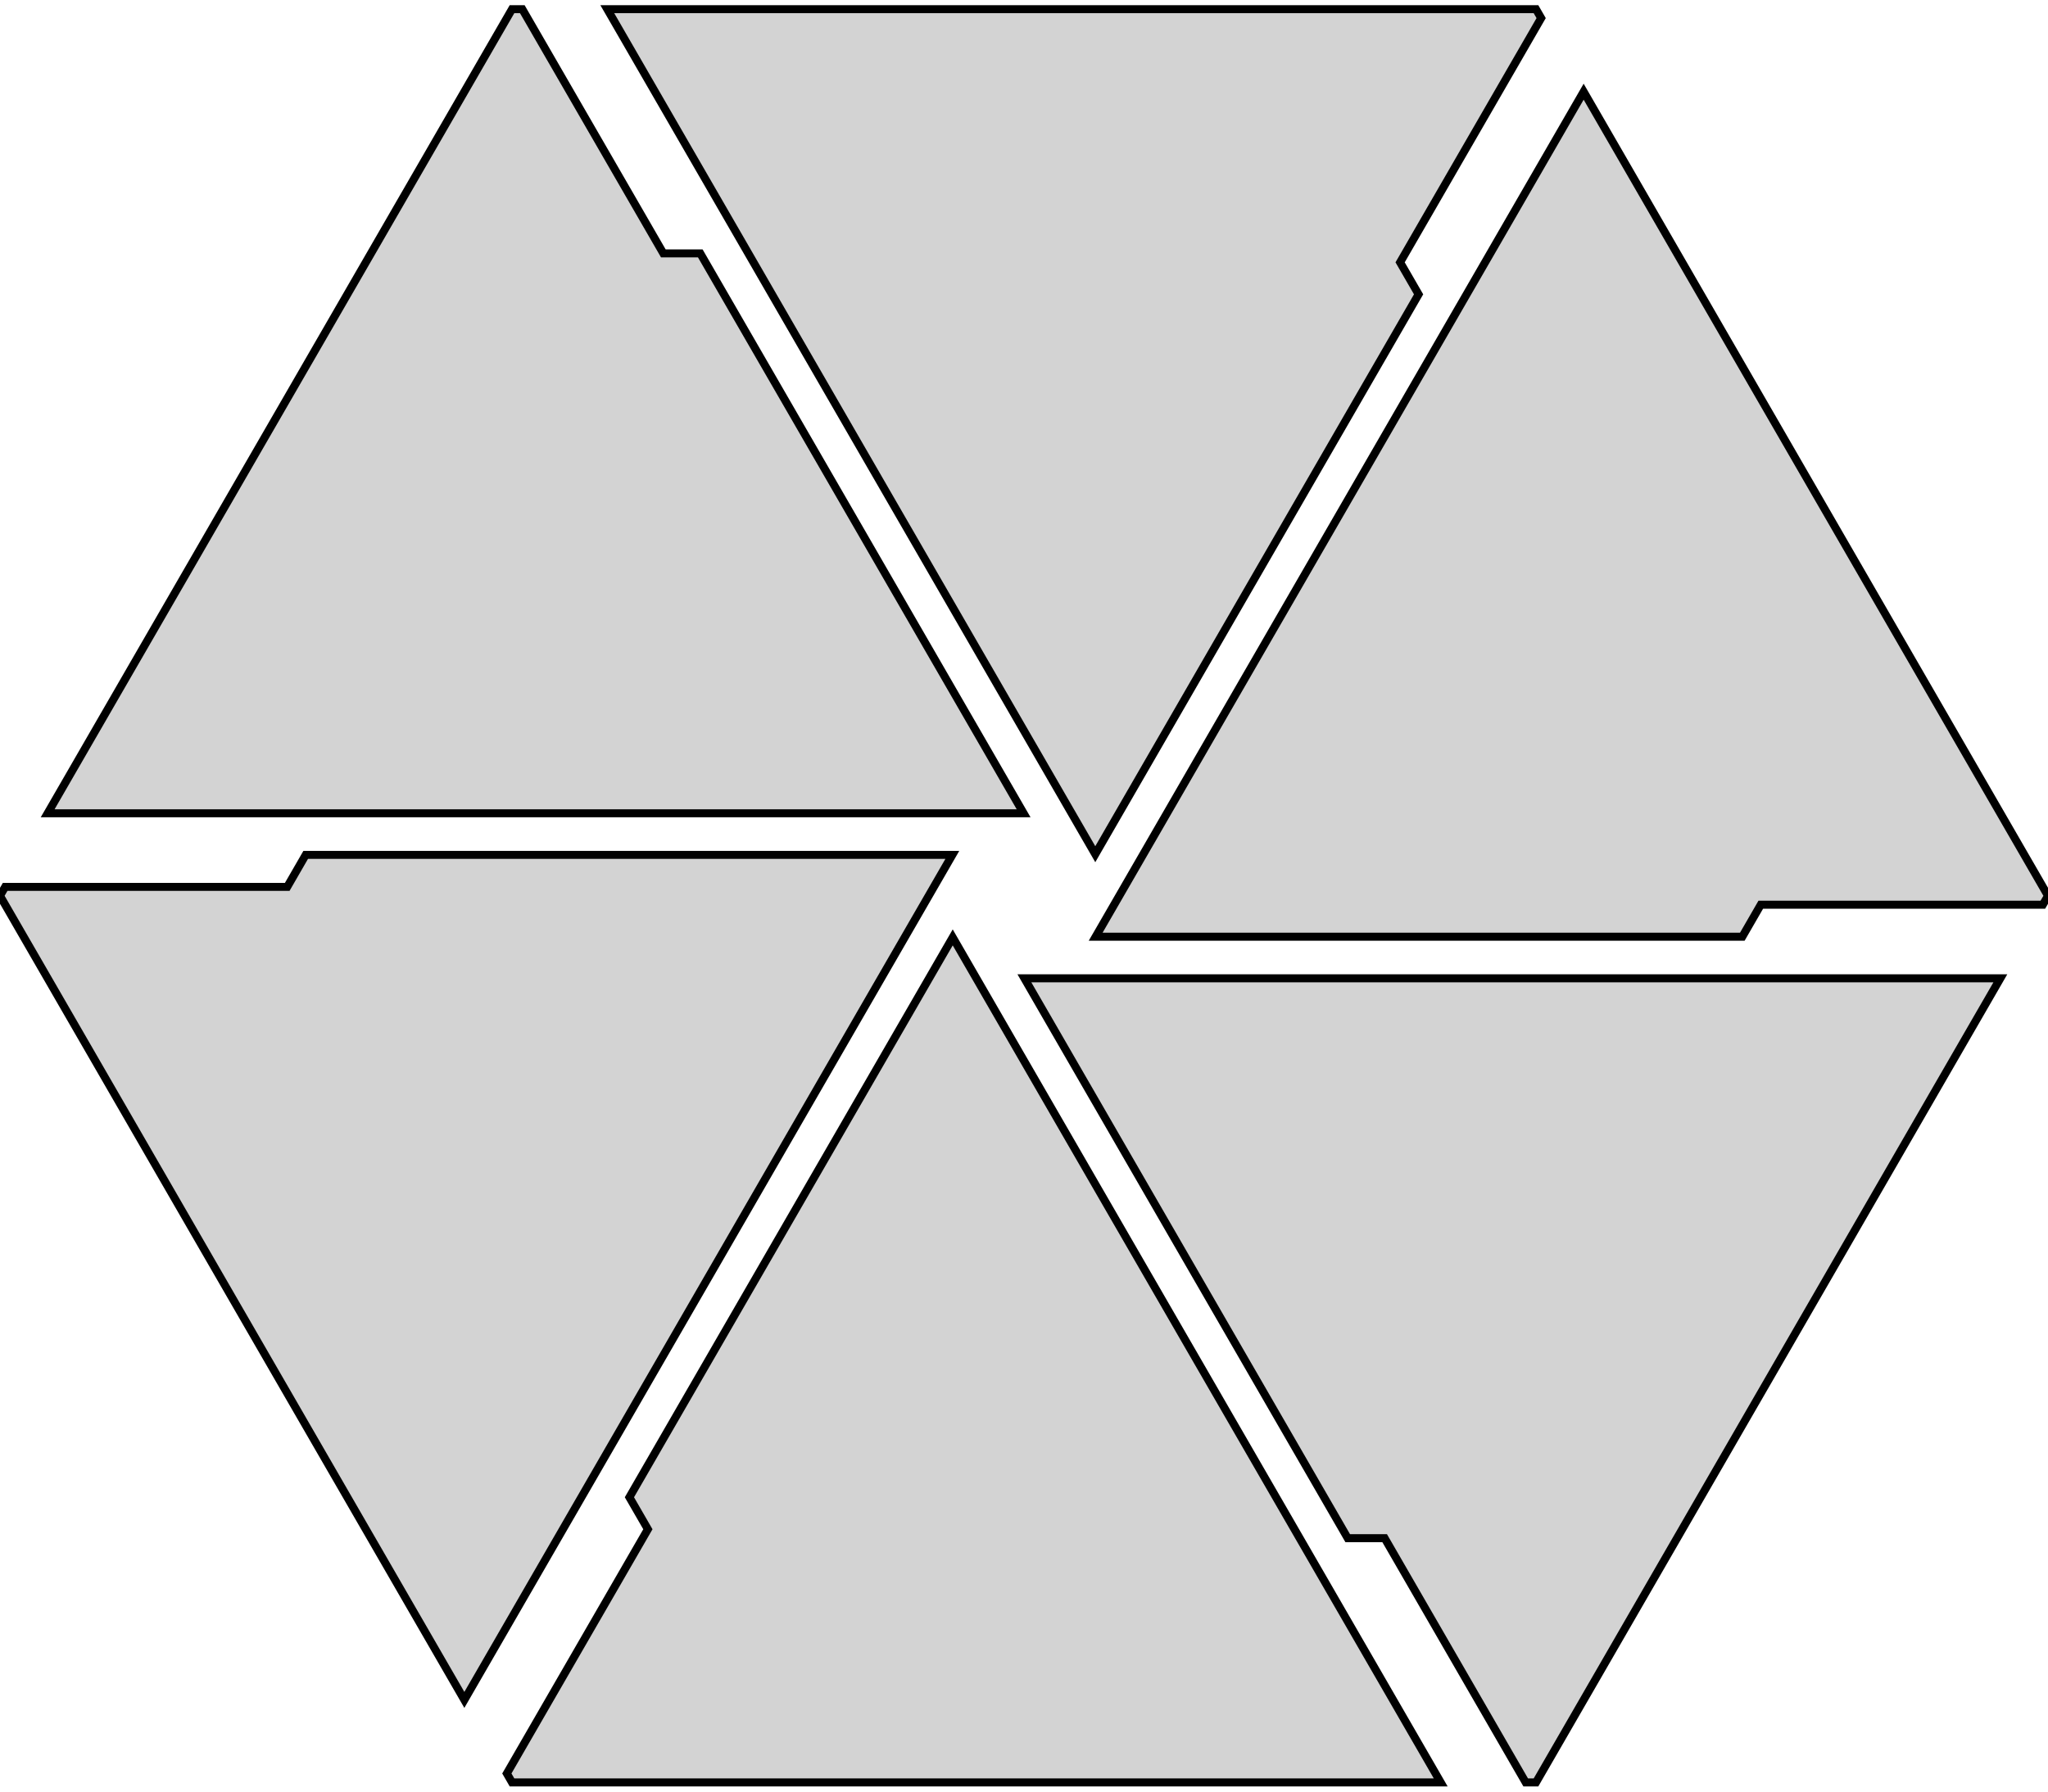
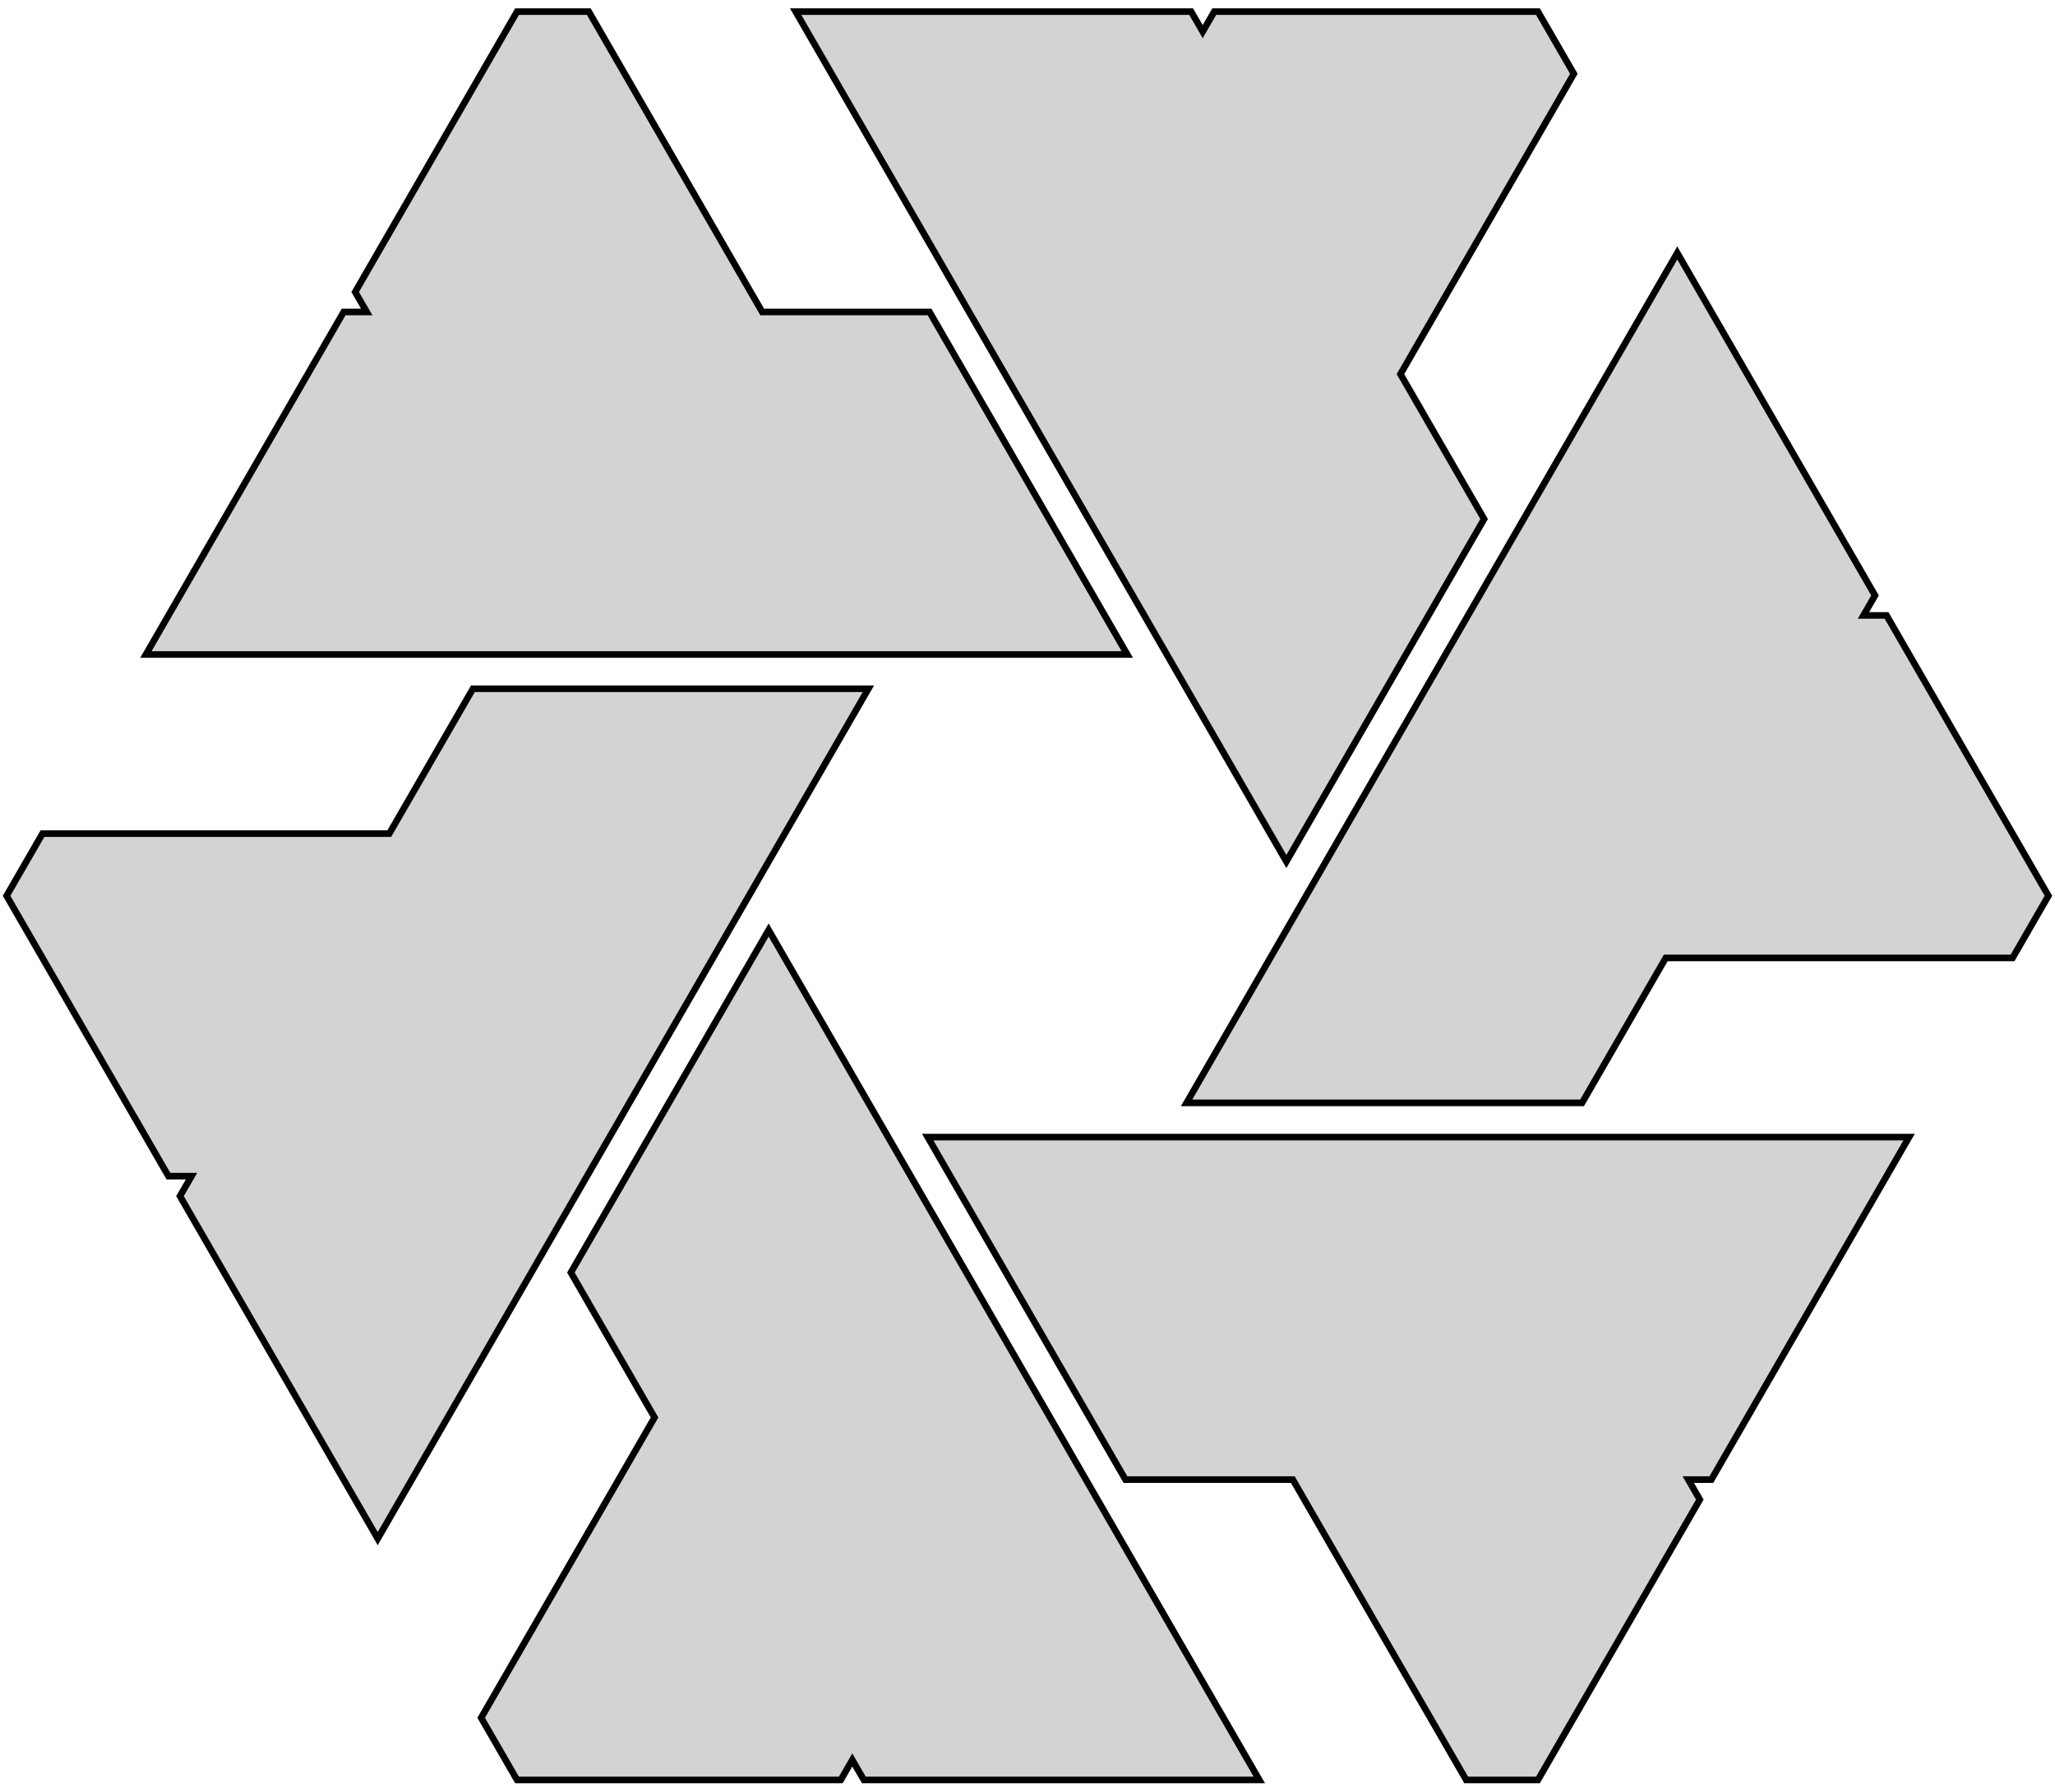
- <svg xmlns="http://www.w3.org/2000/svg" width="128mm" height="112mm" viewBox="-64 -56 128 112" version="1.1">
-   <path d=" M 24.662,-37.6 L 23.507,-39.6 L 32.322,-54.868 L 32,-55.426 L -26.044,-55.426 L 4.455,-2.6  z M -20.232,-40.158 L -22.541,-40.158 L -31.356,-55.426 L -32,-55.426 L -61.022,-5.158 L -0.024,-5.158  z M 46.048,0.558 L 63.678,0.558 L 64,-0 L 34.978,-50.268 L 4.479,2.558 L 44.894,2.558  z M -4.479,-2.558 L -44.894,-2.558 L -46.048,-0.558 L -63.678,-0.558 L -64,-0 L -34.978,50.268  z M -4.455,2.6 L -24.662,37.6 L -23.507,39.6 L -32.322,54.868 L -32,55.426 L 26.044,55.426  z M 61.022,5.158 L 0.024,5.158 L 20.232,40.158 L 22.541,40.158 L 31.356,55.426 L 32,55.426  z " stroke="black" fill="lightgray" stroke-width="0.5" />
+ <svg xmlns="http://www.w3.org/2000/svg" width="156mm" height="136mm" viewBox="-78 -68 156 136" version="1.1">
+   <path d=" M 34.662,-28.6 L 28.311,-39.6 L 41.474,-62.399 L 38.75,-67.117 L 14.176,-67.117 L 13.3,-65.6  L 12.424,-67.117 L -17.598,-67.117 L 19.651,-2.6 z M -7.437,-44.318 L -20.139,-44.318 L -33.302,-67.117 L -38.75,-67.117 L -51.037,-45.835 L -50.161,-44.318  L -51.913,-44.318 L -66.924,-18.318 L 7.574,-18.318 z M 48.45,4.718 L 74.776,4.718 L 77.5,-0 L 65.213,-21.282 L 63.461,-21.282 L 64.337,-22.799  L 49.326,-48.799 L 12.077,15.718 L 42.099,15.718 z M -12.077,-15.718 L -42.099,-15.718 L -48.45,-4.718 L -74.776,-4.718 L -77.5,-0 L -65.213,21.282  L -63.461,21.282 L -64.337,22.799 L -49.326,48.799 z M -13.3,65.6 L -12.424,67.117 L 17.598,67.117 L -19.651,2.6 L -34.662,28.6 L -28.311,39.6  L -41.474,62.399 L -38.75,67.117 L -14.176,67.117 z M 51.037,45.835 L 50.161,44.318 L 51.913,44.318 L 66.924,18.318 L -7.574,18.318 L 7.437,44.318  L 20.139,44.318 L 33.302,67.117 L 38.75,67.117 z " stroke="black" fill="lightgray" stroke-width="0.5" />
</svg>
